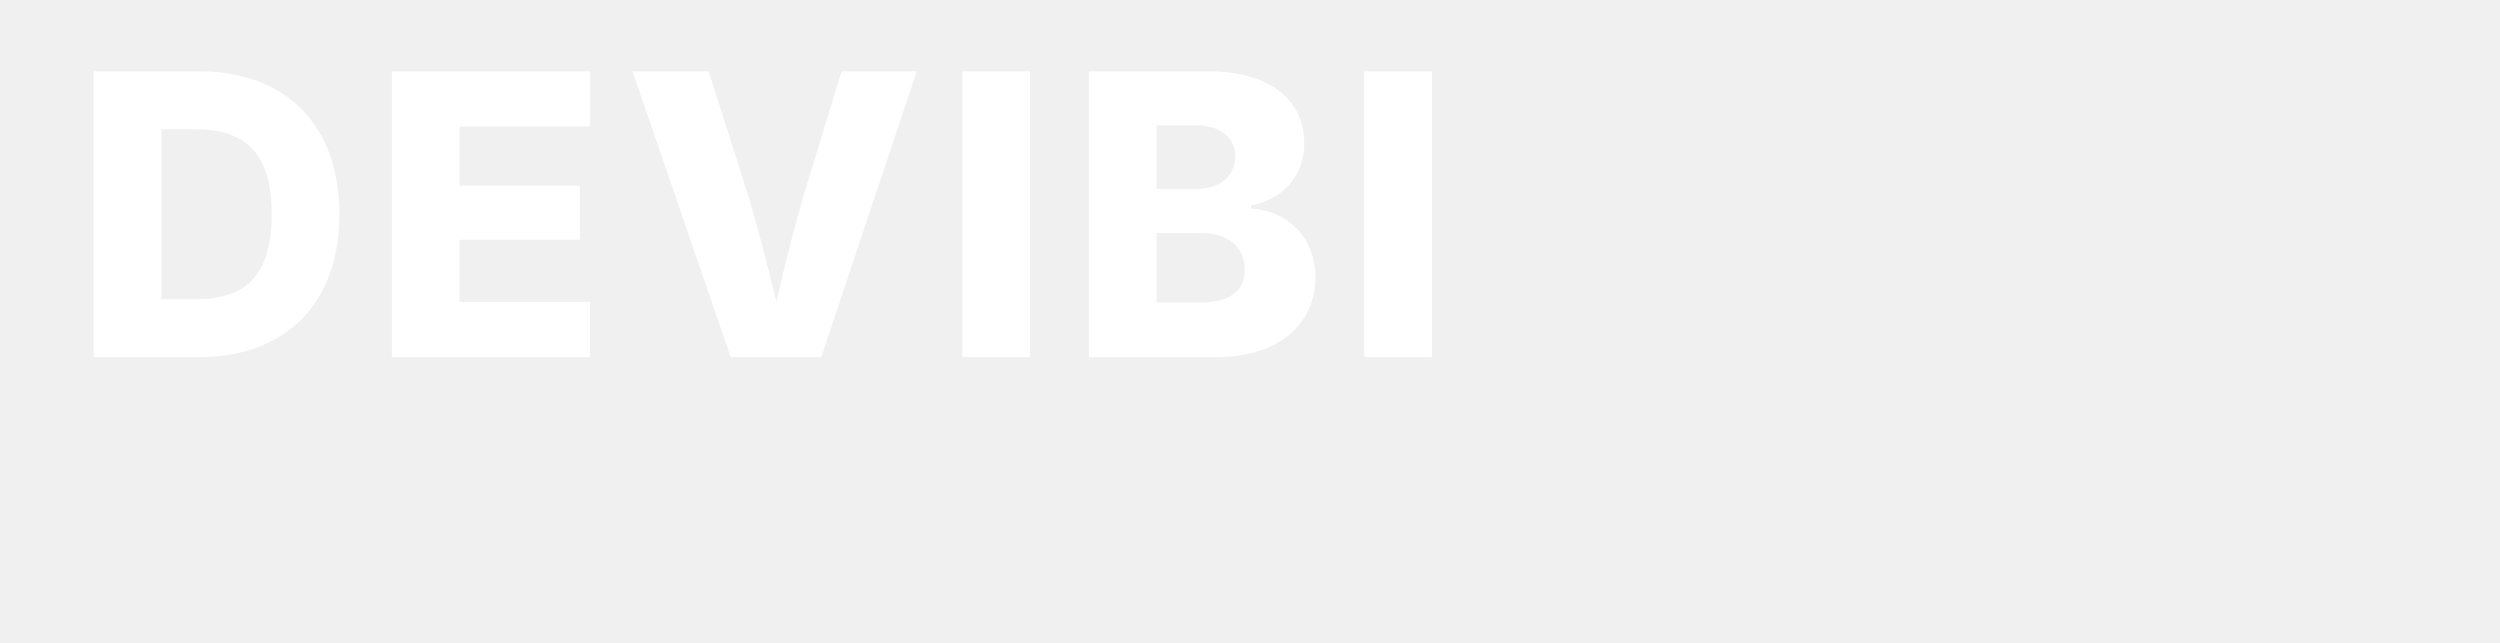
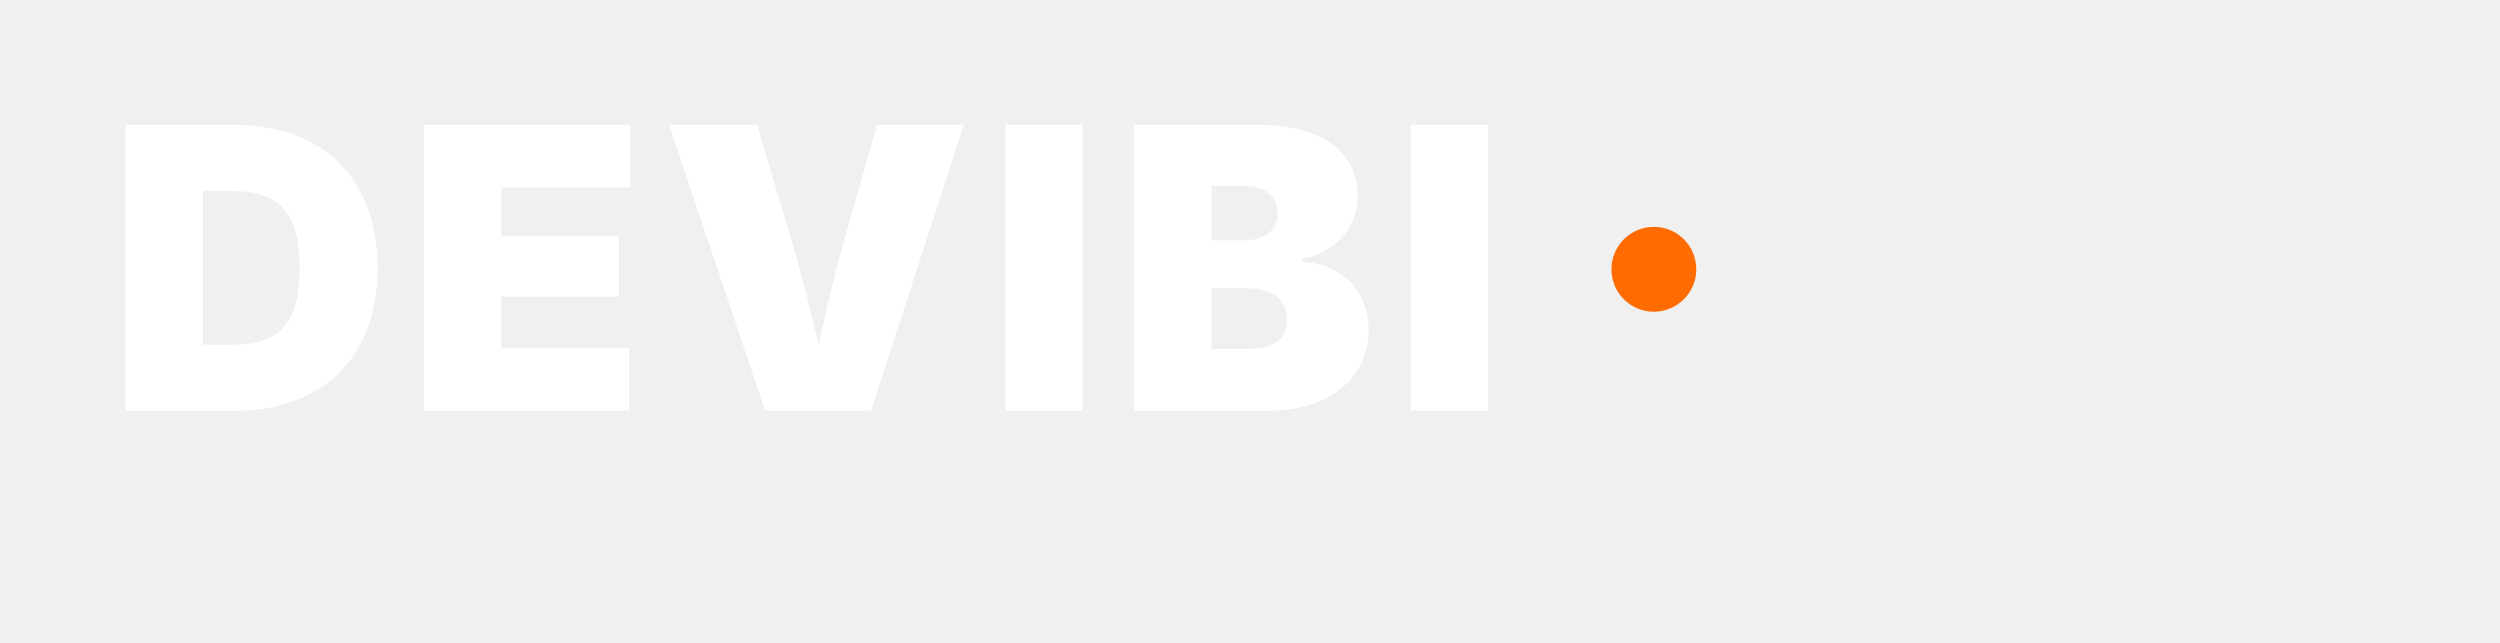
<svg xmlns="http://www.w3.org/2000/svg" width="1400" height="360" viewBox="0 0 1400 360">
-   <text x="40" y="200" font-family="Inter, Poppins, Montserrat, system-ui, -apple-system, 'Segoe UI', Roboto, Arial, sans-serif" font-weight="800" font-size="220" letter-spacing="8" fill="#FFFFFF">DEVIBI</text>
+   <text x="60" y="230" font-family="Inter, Poppins, Montserrat, system-ui, -apple-system, 'Segoe UI', Roboto, Arial, sans-serif" font-weight="900" font-size="220" letter-spacing="8" fill="#FFFFFF">DEVIBI</text>
+   <circle cx="926.16" cy="150.80" r="23.76" fill="#FF6B00" />
</svg>
